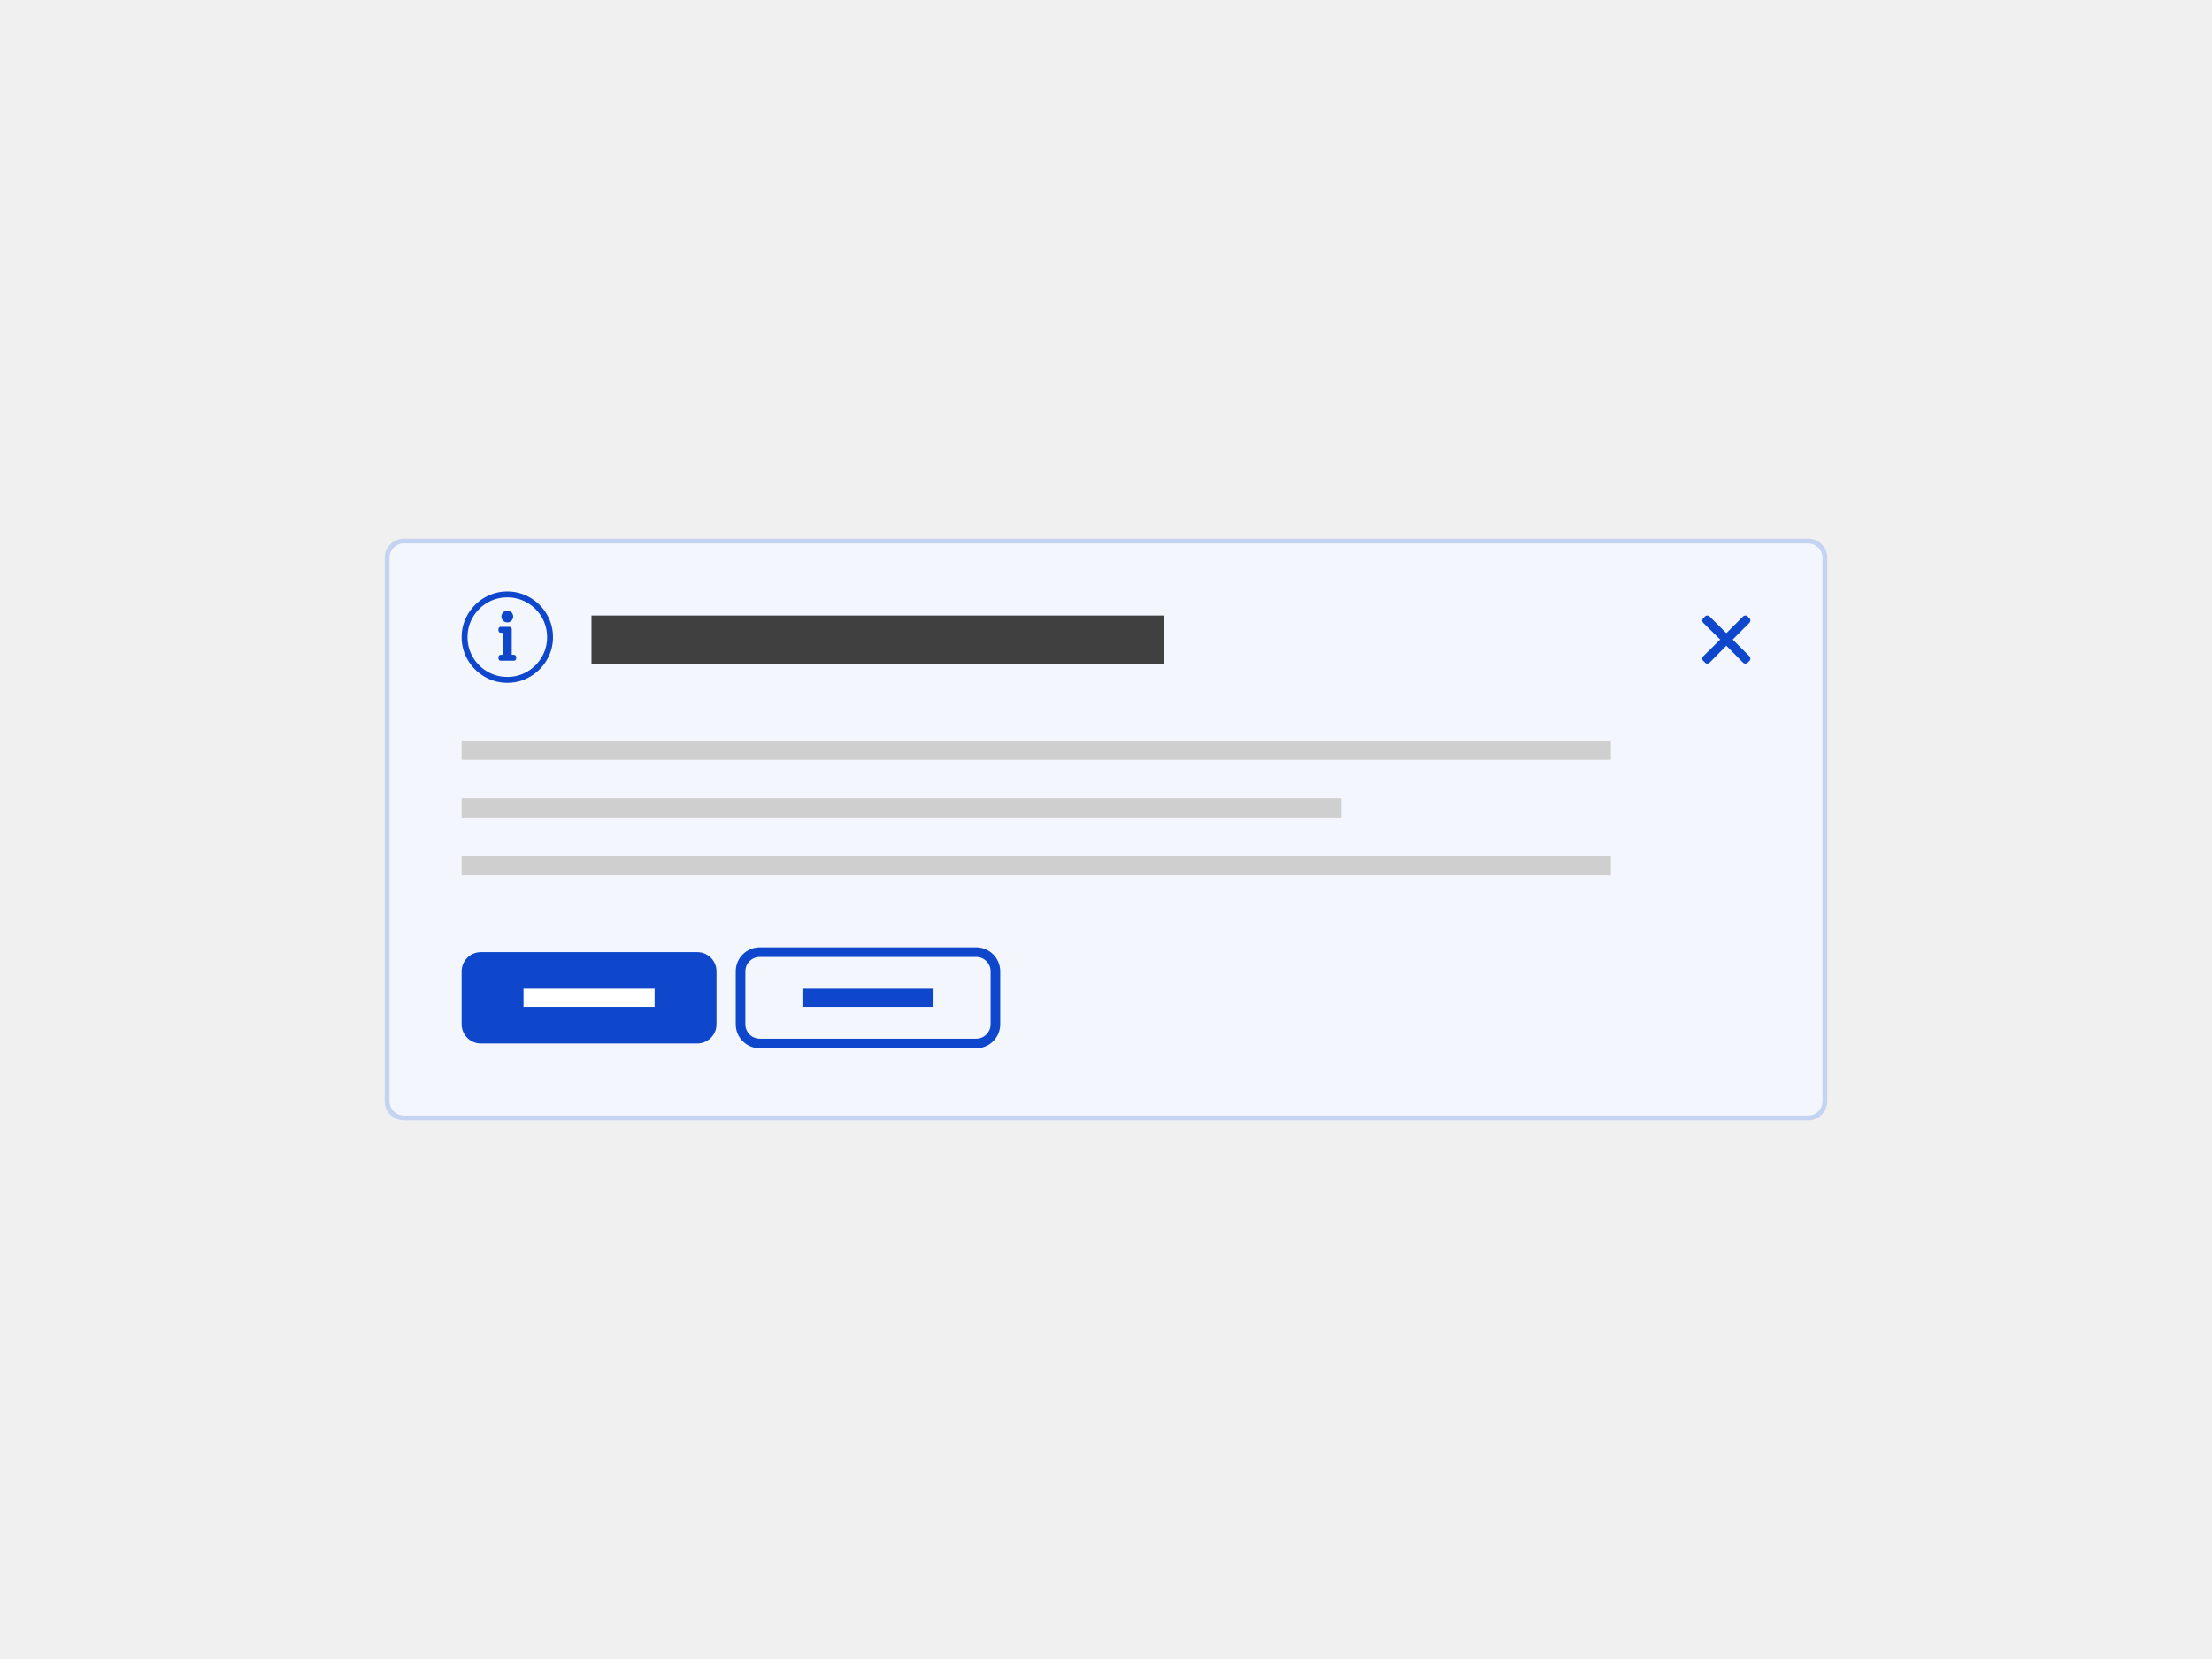
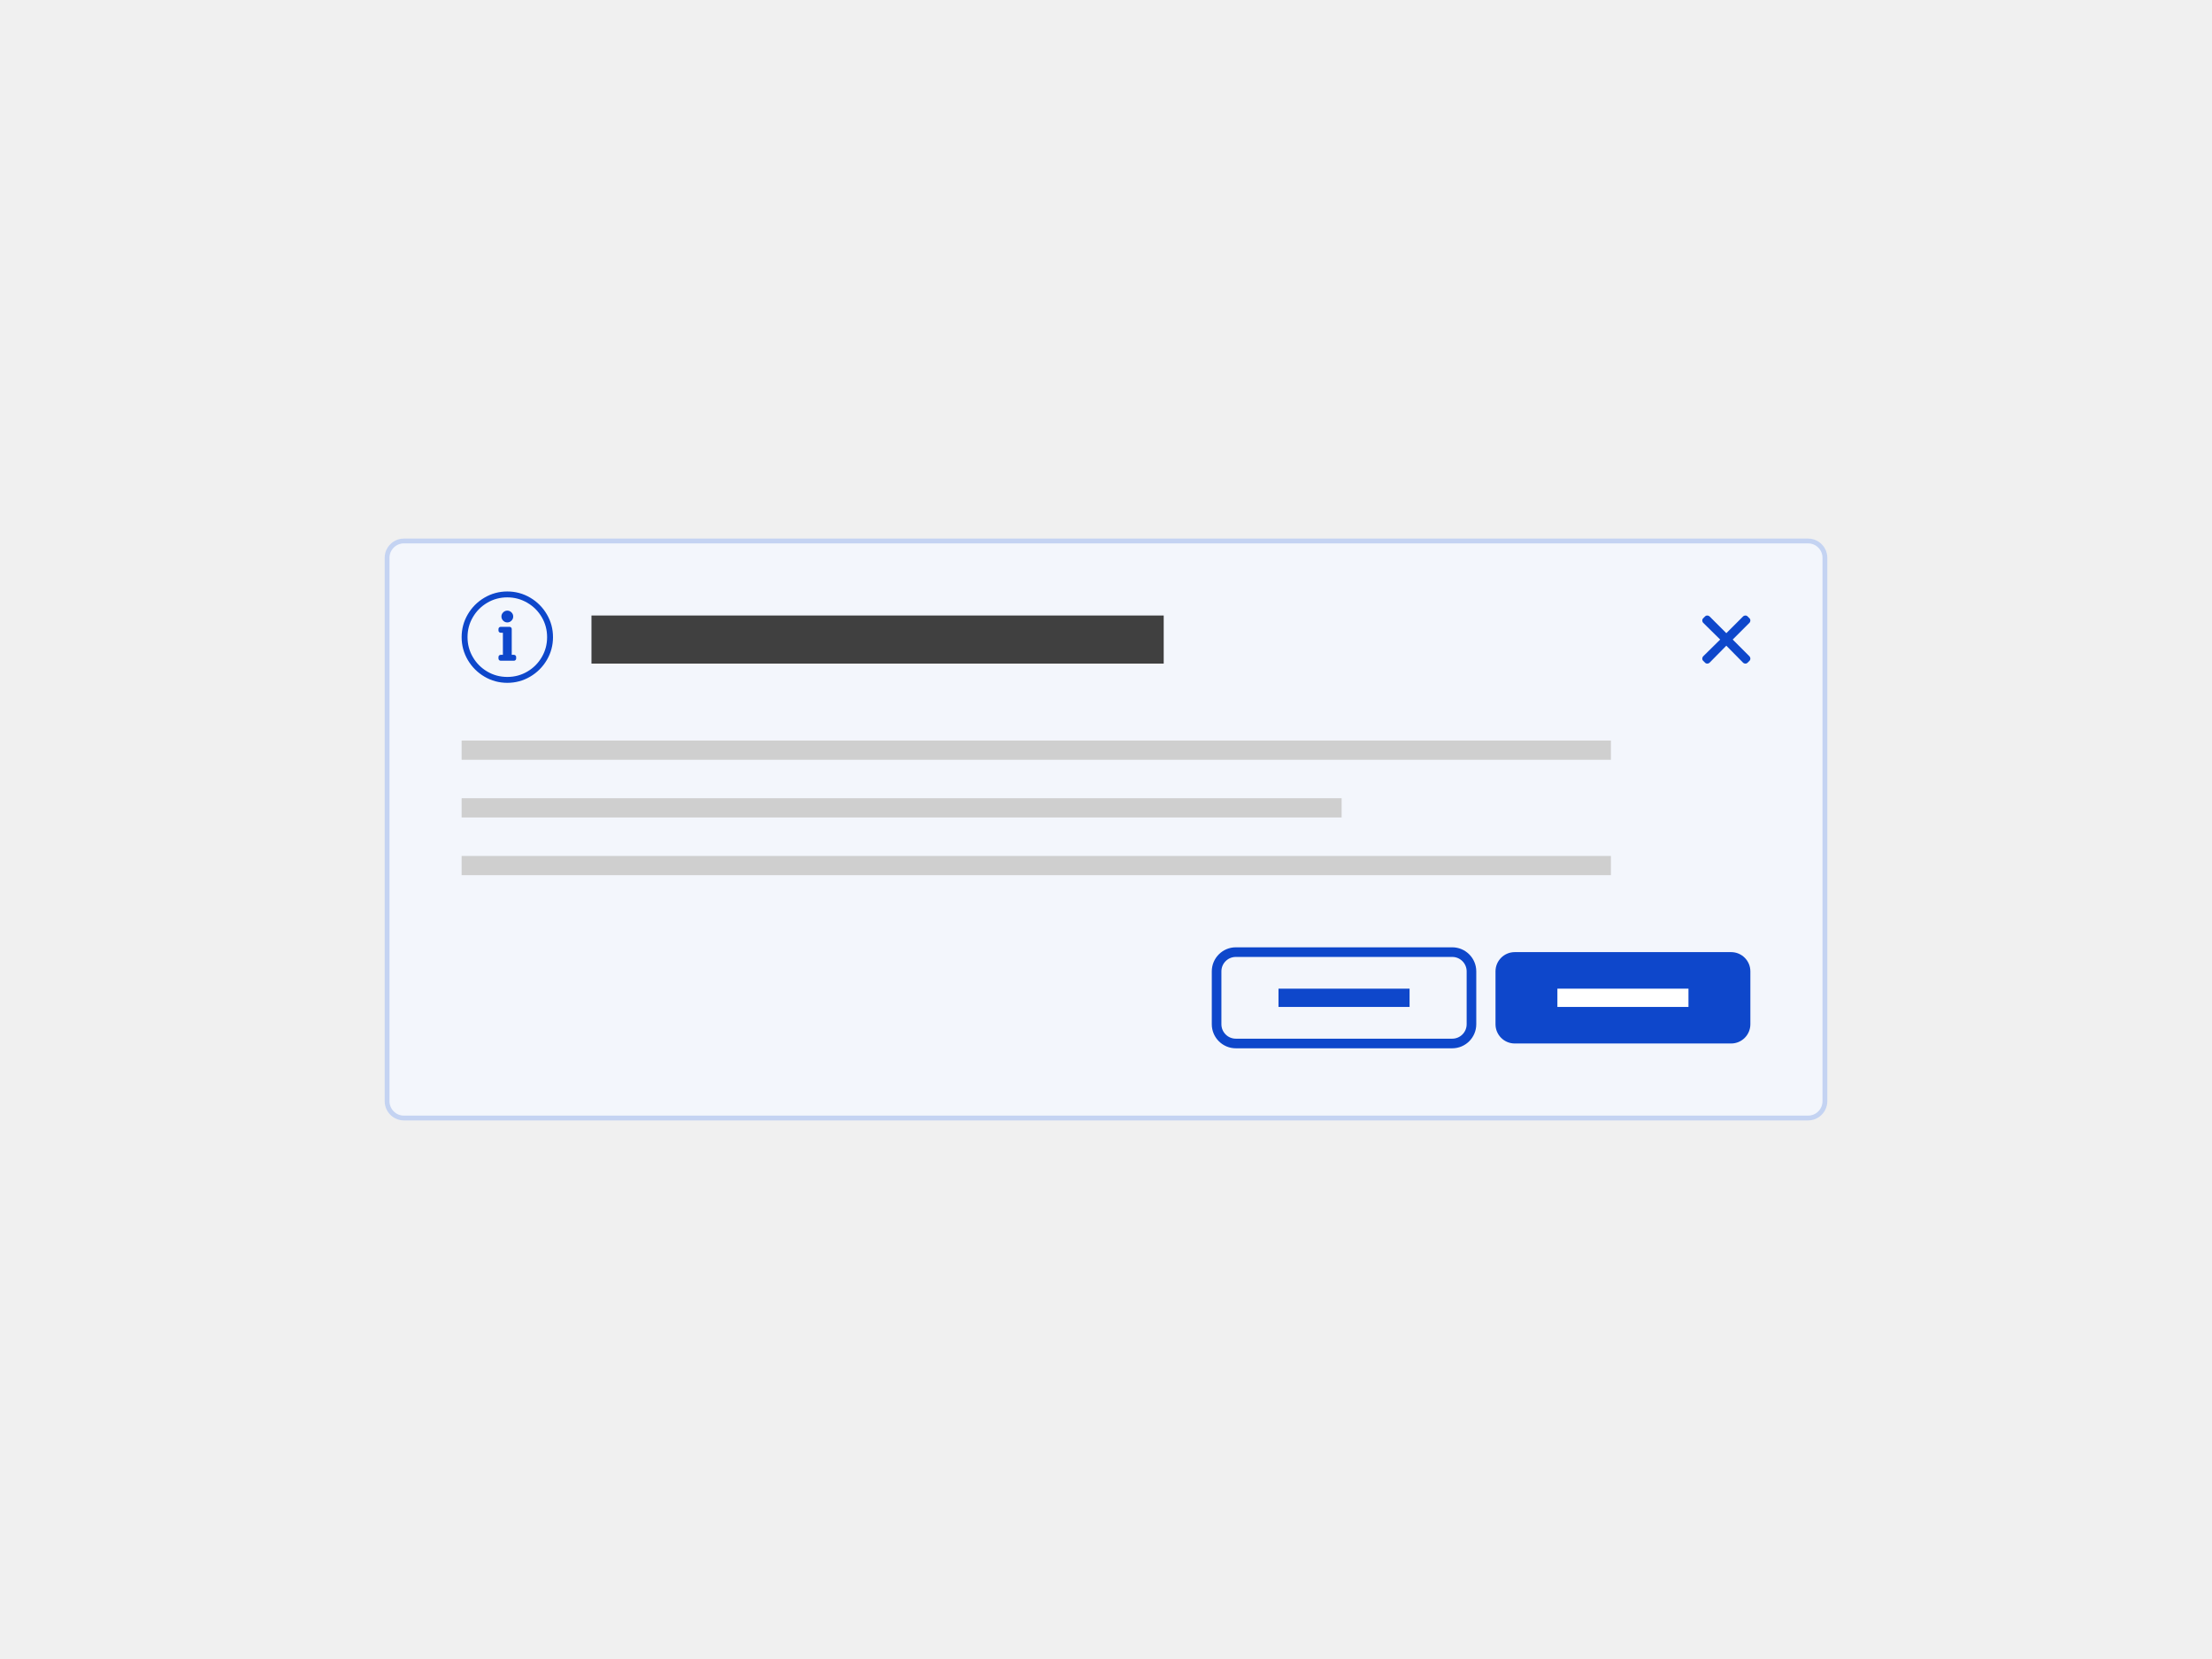
<svg xmlns="http://www.w3.org/2000/svg" width="460" height="345" viewBox="0 0 460 345" fill="none">
  <rect x="80" y="112" width="300" height="121" rx="4" fill="#F3F6FC" />
  <rect x="80.5" y="112.5" width="299" height="120" rx="3.5" stroke="#0E47CB" stroke-opacity="0.2" />
-   <rect x="96" y="198" width="53" height="19" rx="4" fill="#0E47CB" />
-   <path fill-rule="evenodd" clip-rule="evenodd" d="M108.871 209.4H136.129V205.6H108.871V209.4Z" fill="white" />
-   <rect x="154" y="198" width="53" height="19" rx="4" stroke="#0E47CB" stroke-width="2" />
-   <path fill-rule="evenodd" clip-rule="evenodd" d="M166.871 209.4H194.129V205.6H166.871V209.4Z" fill="#0E47CB" />
+   <rect x="253" y="198" width="53" height="19" rx="4" stroke="#0E47CB" stroke-width="2" />
+   <path fill-rule="evenodd" clip-rule="evenodd" d="M265.871 209.4H293.129V205.6H265.871V209.4Z" fill="#0E47CB" />
+   <rect x="311" y="198" width="53" height="19" rx="4" fill="#0E47CB" />
+   <path fill-rule="evenodd" clip-rule="evenodd" d="M323.871 209.4H351.129V205.6H323.871V209.4Z" fill="white" />
  <path fill-rule="evenodd" clip-rule="evenodd" d="M123 138H242V128H123V138Z" fill="#404040" />
  <path fill-rule="evenodd" clip-rule="evenodd" d="M96 158H335V154H96V158Z" fill="#CFCFCF" />
  <path fill-rule="evenodd" clip-rule="evenodd" d="M96 170H279V166H96V170Z" fill="#CFCFCF" />
  <path fill-rule="evenodd" clip-rule="evenodd" d="M96 182H335V178H96V182Z" fill="#CFCFCF" />
  <path fill-rule="evenodd" clip-rule="evenodd" d="M360.327 133L363.847 136.52C363.949 136.656 364 136.81 364 136.98C364 137.15 363.949 137.286 363.847 137.388L363.388 137.847C363.286 137.949 363.15 138 362.98 138C362.81 138 362.656 137.949 362.52 137.847L359 134.276L355.48 137.847C355.344 137.949 355.19 138 355.02 138C354.85 138 354.714 137.949 354.612 137.847L354.153 137.388C354.051 137.286 354 137.15 354 136.98C354 136.81 354.051 136.656 354.153 136.52L357.724 133L354.153 129.48C354.051 129.344 354 129.19 354 129.02C354 128.85 354.051 128.714 354.153 128.612L354.612 128.153C354.714 128.051 354.85 128 355.02 128C355.19 128 355.344 128.051 355.48 128.153L359 131.673L362.52 128.153C362.656 128.051 362.81 128 362.98 128C363.15 128 363.286 128.051 363.388 128.153L363.847 128.612C363.949 128.714 364 128.85 364 129.02C364 129.19 363.949 129.344 363.847 129.48L360.327 133Z" fill="#0E47CB" />
  <path fill-rule="evenodd" clip-rule="evenodd" d="M110.25 124.283C108.794 123.428 107.211 123 105.5 123C103.789 123 102.206 123.428 100.75 124.283C99.294 125.139 98.139 126.294 97.283 127.75C96.428 129.206 96 130.789 96 132.5C96 134.211 96.428 135.794 97.283 137.25C98.139 138.706 99.294 139.861 100.75 140.717C102.206 141.572 103.789 142 105.5 142C107.211 142 108.794 141.572 110.25 140.717C111.706 139.861 112.861 138.706 113.717 137.25C114.572 135.794 115 134.211 115 132.5C115 130.789 114.572 129.206 113.717 127.75C112.861 126.294 111.706 125.139 110.25 124.283ZM101.344 125.337C102.608 124.596 103.993 124.226 105.5 124.226C106.981 124.226 108.36 124.596 109.637 125.337C110.914 126.077 111.923 127.08 112.663 128.344C113.404 129.608 113.774 130.993 113.774 132.5C113.774 134.007 113.404 135.392 112.663 136.656C111.923 137.92 110.92 138.923 109.656 139.663C108.392 140.404 107.007 140.774 105.5 140.774C103.993 140.774 102.608 140.404 101.344 139.663C100.079 138.923 99.077 137.92 98.337 136.656C97.596 135.392 97.226 134.007 97.226 132.5C97.226 130.993 97.596 129.608 98.337 128.344C99.077 127.08 100.079 126.077 101.344 125.337ZM104.58 136.177V131.581H104.121C103.993 131.581 103.884 131.536 103.795 131.447C103.706 131.357 103.661 131.249 103.661 131.121V130.815C103.661 130.687 103.706 130.578 103.795 130.489C103.884 130.4 103.993 130.355 104.121 130.355H105.959C106.087 130.355 106.196 130.4 106.285 130.489C106.374 130.578 106.419 130.687 106.419 130.815V136.177H106.879C107.006 136.177 107.115 136.222 107.204 136.311C107.294 136.401 107.338 136.509 107.338 136.637V136.944C107.338 137.071 107.294 137.18 107.204 137.269C107.115 137.359 107.006 137.403 106.879 137.403H104.121C103.993 137.403 103.884 137.359 103.795 137.269C103.706 137.18 103.661 137.071 103.661 136.944V136.637C103.661 136.509 103.706 136.401 103.795 136.311C103.884 136.222 103.993 136.177 104.121 136.177H104.58ZM106.362 127.348C106.119 127.105 105.832 126.984 105.5 126.984C105.168 126.984 104.881 127.105 104.638 127.348C104.396 127.59 104.274 127.878 104.274 128.21C104.274 128.542 104.396 128.829 104.638 129.072C104.881 129.314 105.168 129.435 105.5 129.435C105.832 129.435 106.119 129.314 106.362 129.072C106.605 128.829 106.726 128.542 106.726 128.21C106.726 127.878 106.605 127.59 106.362 127.348Z" fill="#0E47CB" />
</svg>
